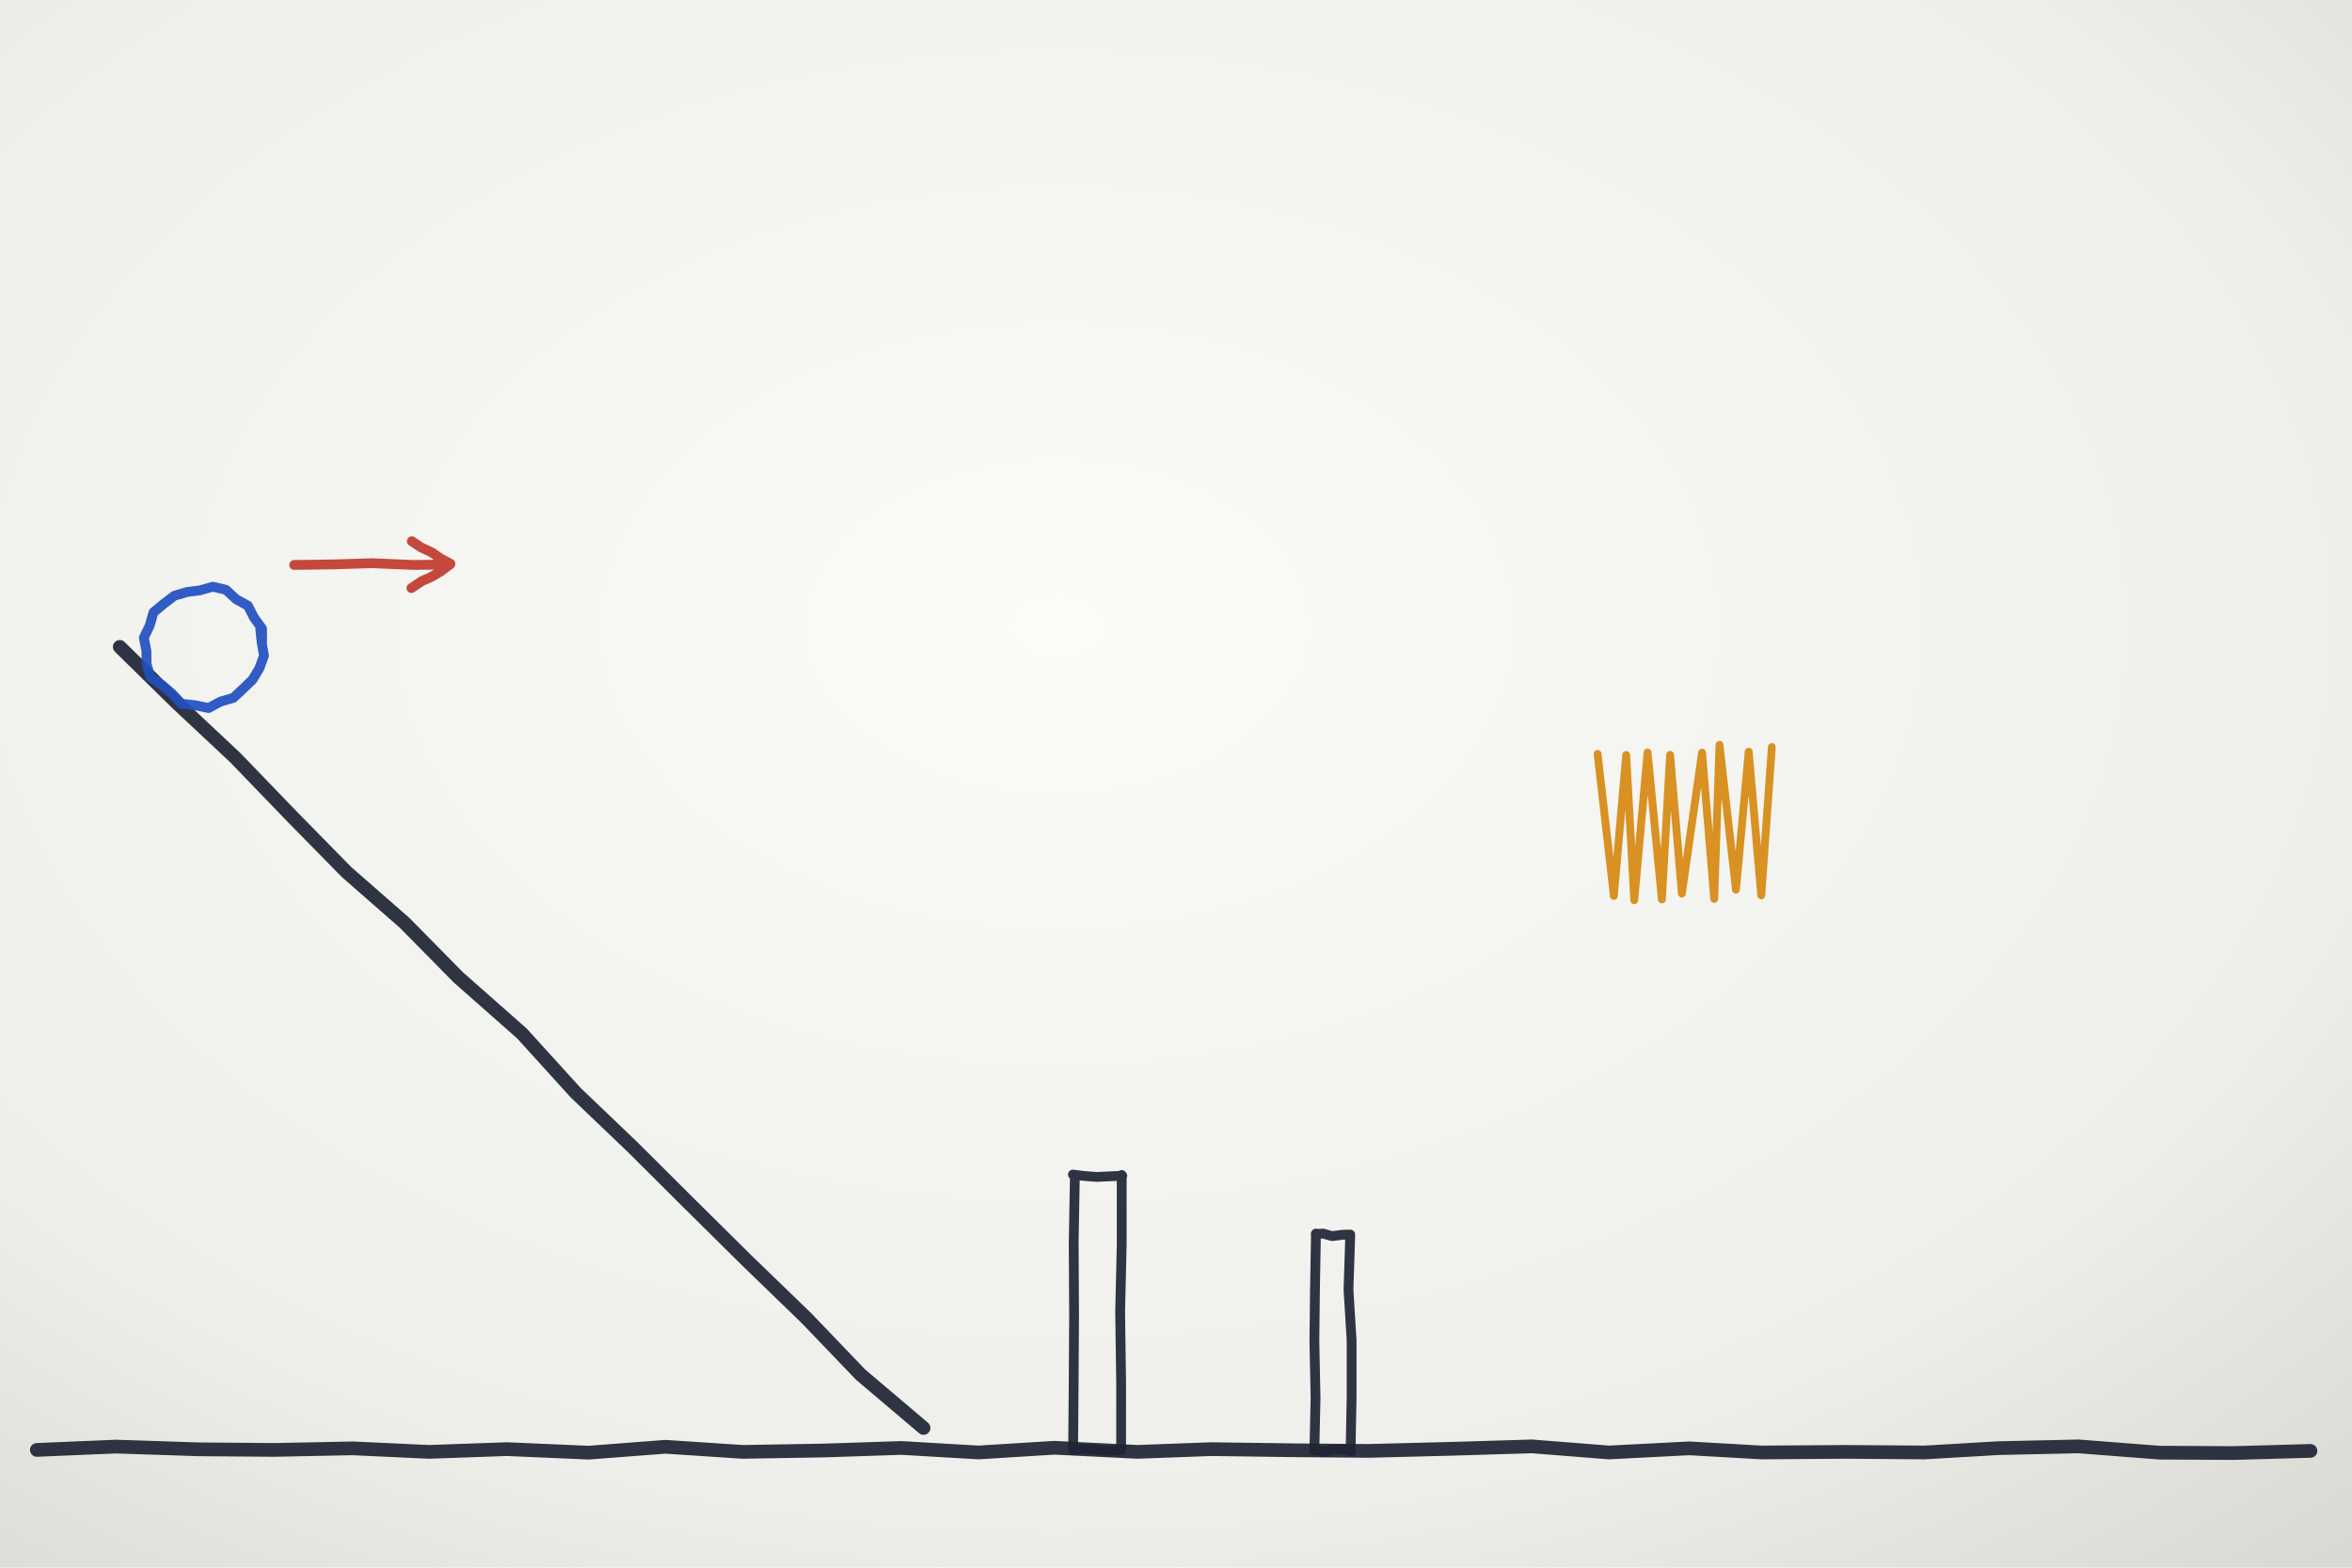
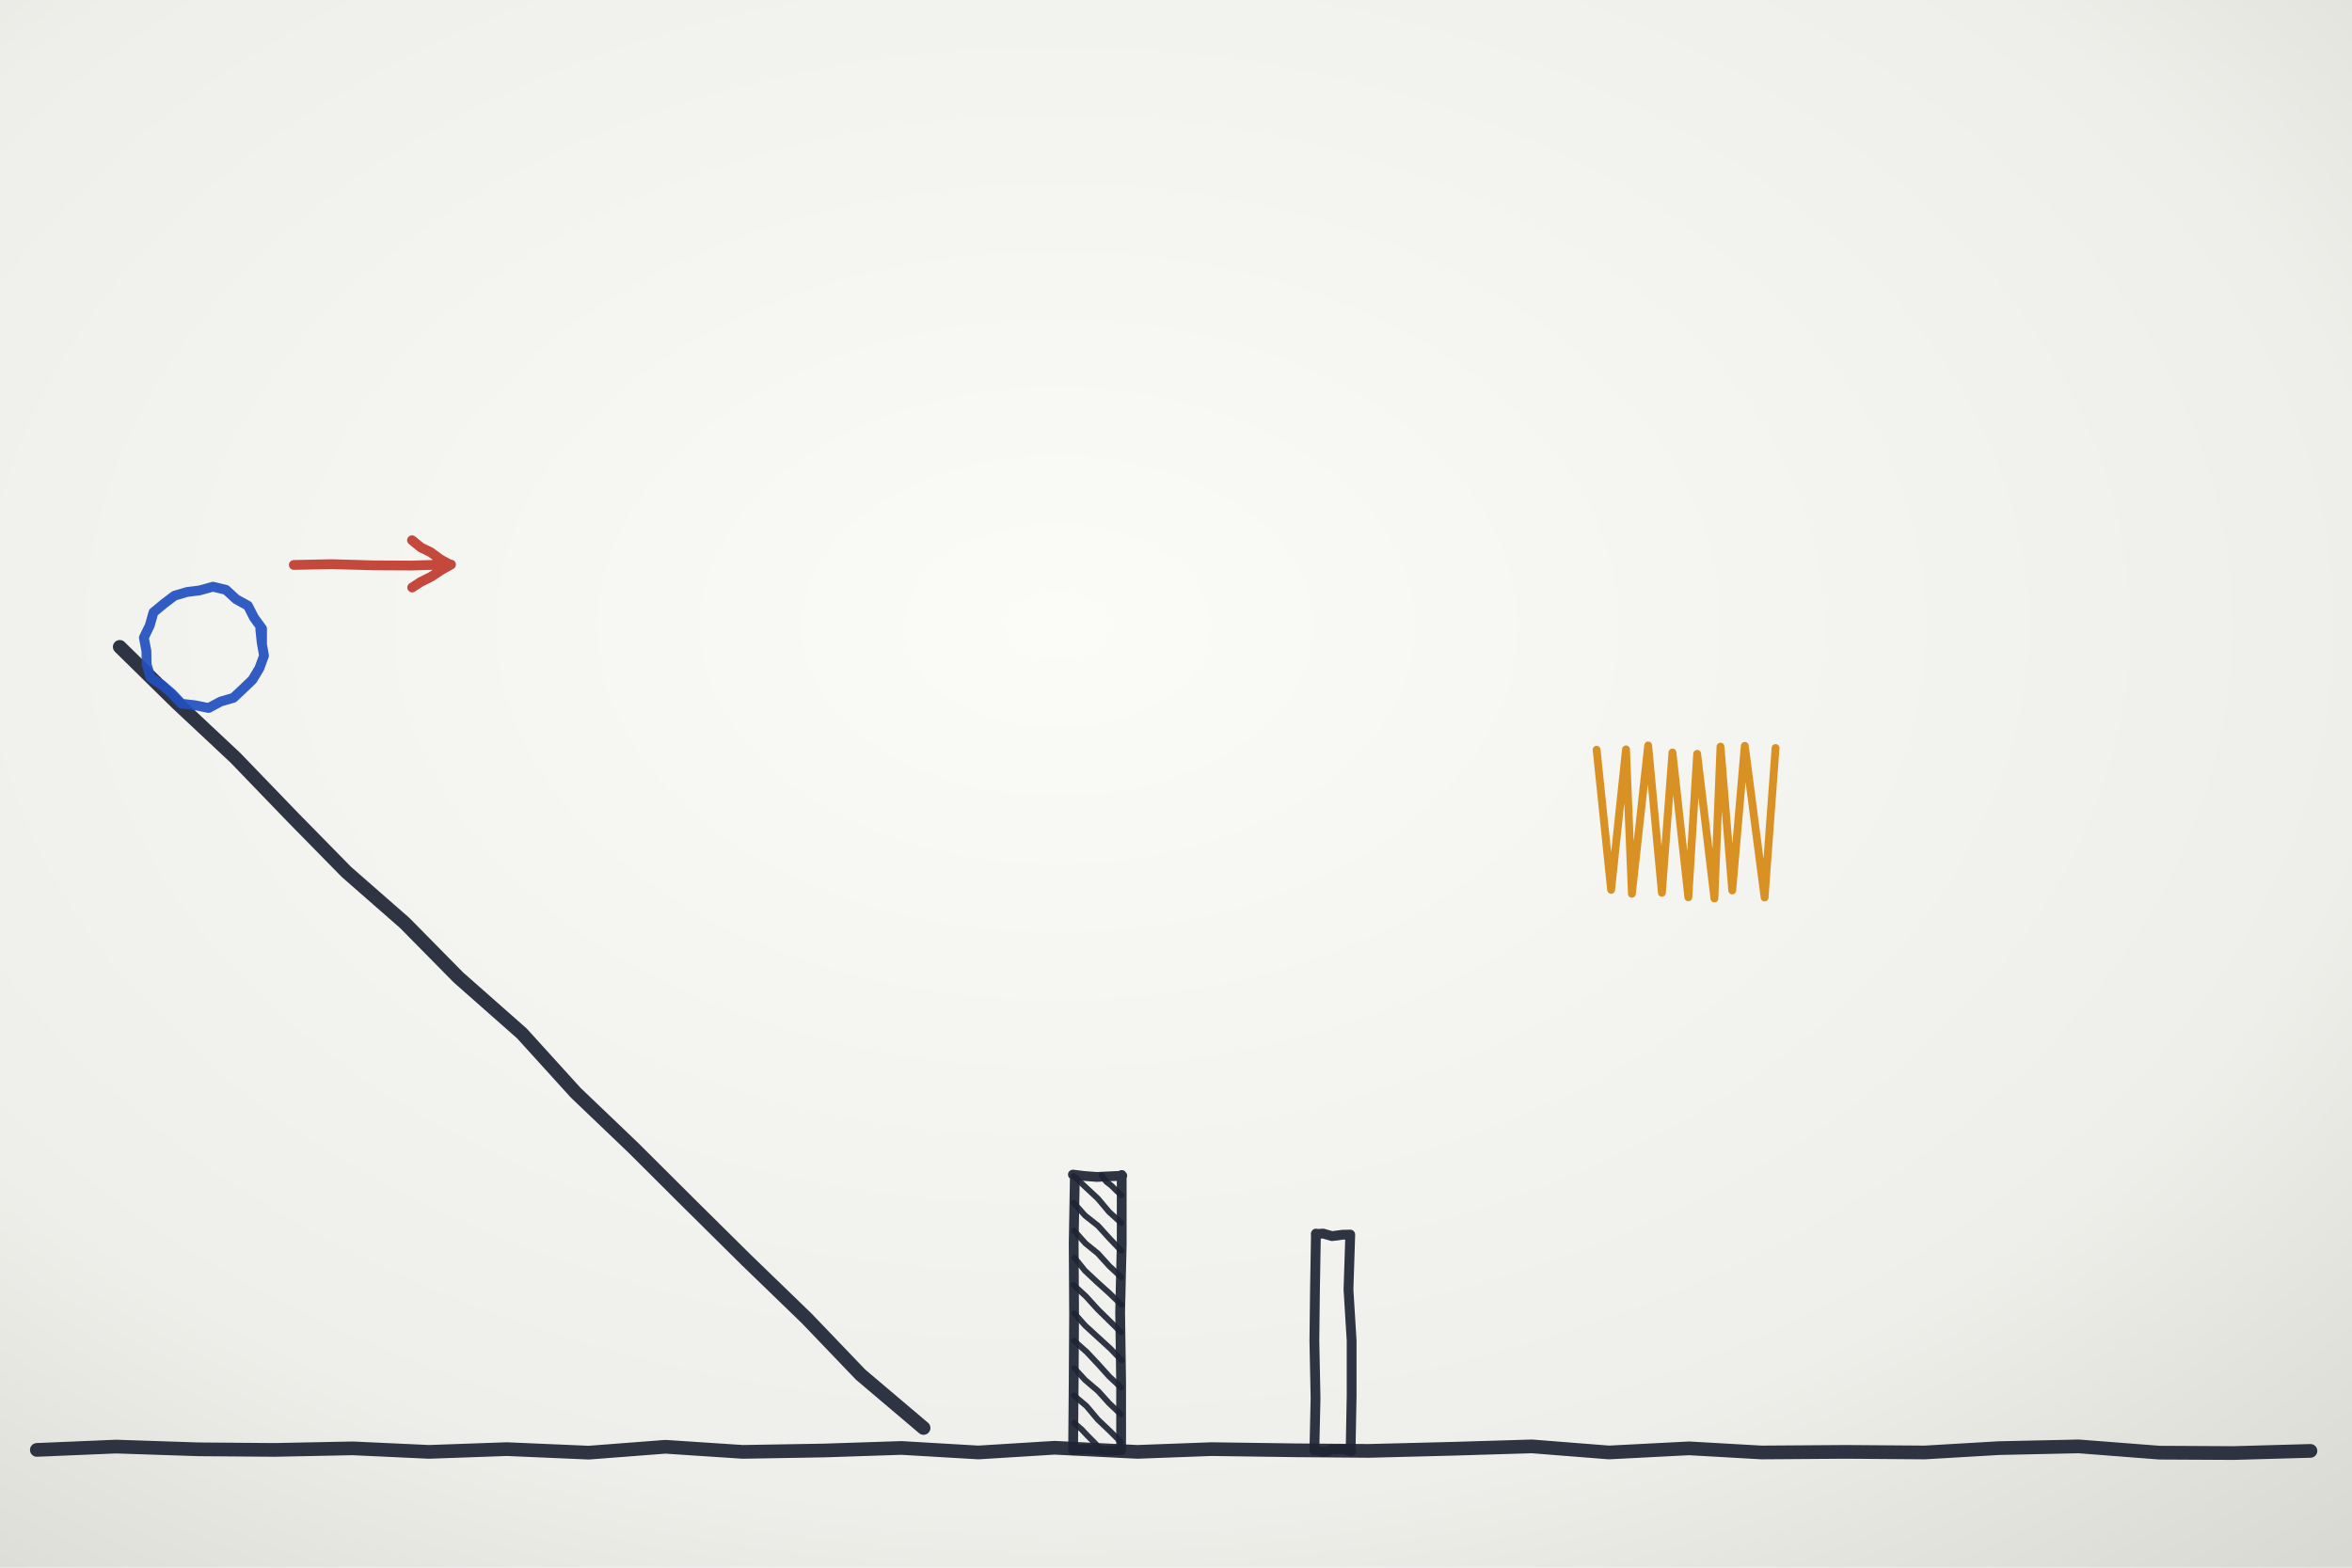
<svg xmlns="http://www.w3.org/2000/svg" viewBox="0 0 1200 800" width="1200" height="800">
  <defs>
    <radialGradient id="board" cx="45%" cy="40%" r="80%">
      <stop offset="0" stop-color="#fbfbf8" />
      <stop offset="0.7" stop-color="#eeeeea" />
      <stop offset="1" stop-color="#d9d9d3" />
    </radialGradient>
  </defs>
  <rect width="1200" height="800" fill="url(#board)" />
  <path data-item="floor" d="M18.8,739.9 L59.2,738.2 L101.4,739.6 L140.1,739.9 L179.9,739.1 L218.9,740.9 L258.6,739.5 L300.4,741.3 L339.5,738.3 L378.9,740.9 L420.4,740.2 L459.9,738.9 L499.2,741.2 L538.0,738.8 L580.3,740.9 L618.1,739.5 L661.5,740.1 L698.4,740.4 L741.8,739.3 L781.6,738.1 L820.9,741.2 L861.8,739.1 L898.7,741.2 L941.8,740.9 L982.0,741.2 L1019.7,739.0 L1060.5,738.1 L1101.8,741.3 L1139.4,741.5 L1178.8,740.4" fill="none" stroke="#1d2433" stroke-width="7" stroke-linecap="round" stroke-linejoin="round" opacity="0.92" />
  <path data-item="ramp" d="M61.1,330.1 L90.0,358.5 L120.0,386.6 L149.6,417.3 L176.8,445.0 L206.5,471.0 L233.9,498.8 L266.3,527.4 L293.7,557.6 L323.1,585.7 L351.3,613.8 L380.8,643.0 L411.6,672.8 L439.1,701.5 L471.2,728.7" fill="none" stroke="#1d2433" stroke-width="7" stroke-linecap="round" stroke-linejoin="round" opacity="0.92" />
  <path data-item="ball" d="M132.8,321.1 L133.5,327.8 L134.7,334.6 L132.3,341.1 L128.8,346.9 L124.0,351.5 L119.1,356.1 L112.6,358.0 L106.4,361.3 L99.5,359.9 L92.6,359.1 L87.7,353.9 L82.8,349.7 L76.8,345.7 L74.8,339.0 L74.7,332.2 L73.4,325.4 L76.4,319.2 L78.3,312.5 L83.6,308.1 L89.0,304.0 L95.4,302.1 L101.8,301.3 L108.6,299.4 L115.3,301.0 L120.5,305.8 L126.5,309.1 L129.6,315.2 L133.7,320.8 L133.7,327.7" fill="none" stroke="#1f4fbf" stroke-width="5" stroke-linecap="round" stroke-linejoin="round" opacity="0.92" />
  <path data-item="wall" d="M547.4,599.4 L553.1,600.1 L559.6,600.6 L565.6,600.3 L572.6,600.0 M572.3,599.6 L572.3,635.0 L571.5,669.5 L572.0,705.2 L572.0,739.8 M572.0,740.0 L565.2,740.3 L560.6,740.0 L554.1,739.4 L548.3,739.8 M547.5,740.1 L547.8,704.4 L548.0,670.8 L547.8,634.3 L548.4,600.4" fill="none" stroke="#1d2433" stroke-width="5" stroke-linecap="round" stroke-linejoin="round" opacity="0.92" />
  <path data-item="domino-1" d="M671.3,629.7 L675.1,629.5 L679.6,630.8 L684.9,630.1 L688.9,630.0 M688.9,630.3 L688.0,658.1 L689.6,684.0 L689.6,712.5 L689.1,739.4 M689.4,740.6 L685.3,739.5 L679.3,739.7 L675.5,741.0 L671.3,740.0 M670.6,740.1 L671.2,713.5 L670.6,684.2 L670.9,658.4 L671.4,629.5" fill="none" stroke="#1d2433" stroke-width="5" stroke-linecap="round" stroke-linejoin="round" opacity="0.92" />
-   <path data-arrow="ball" d="M150.1,288.3 L170.7,288.0 L189.7,287.4 L210.8,288.3 L229.6,288.1 M209.9,300.1 L215.3,296.5 L220.1,294.4 L225.3,291.3 L229.8,287.8 M210.1,276.2 L214.6,279.2 L220.3,281.9 L224.8,285.0 L229.8,287.7" fill="none" stroke="#c0392b" stroke-width="5" stroke-linecap="round" stroke-linejoin="round" opacity="0.92" />
-   <path data-mark="mark-1" d="M815.1,384.7 L823.4,457.2 L829.7,385.3 L833.8,459.4 L840.6,384.0 L847.9,459.0 L852.1,385.2 L858.1,456.0 L868.4,384.1 L874.6,458.7 L877.3,380.1 L885.7,454.0 L892.2,383.6 L898.6,456.9 L904.0,381.2" fill="none" stroke="#d68910" stroke-width="4" stroke-linecap="round" stroke-linejoin="round" opacity="0.92" />
+   <path data-hatch="wall" d="M548.0,726.1 L551.9,729.5 L554.9,732.7 L558.9,736.7 L561.8,740.0 M547.9,712.1 L554.3,717.5 L560.1,724.4 L566.3,730.3 L571.8,735.8 M548.1,698.2 L553.6,704.2 L560.3,709.9 L565.8,716.0 L571.8,721.7 M548.0,684.2 L554.5,690.0 L560.5,696.4 L565.9,702.4 L572.0,708.1 M548.1,670.2 L553.6,676.4 L559.5,681.8 L566.5,688.2 L572.3,694.2 M547.7,655.7 L554.0,661.5 L560.0,668.1 L566.0,674.0 L571.9,679.8 M548.2,641.8 L553.5,648.4 L559.9,654.4 L565.9,659.8 L572.2,665.9 M548.0,628.0 L553.8,634.5 L560.1,639.6 L566.0,646.1 L572.1,651.8 M547.8,613.8 L553.6,620.3 L560.2,625.5 L566.0,631.9 L572.1,638.3 M547.8,600.1 L554.4,606.3 L560.1,611.6 L565.9,618.5 L572.1,624.1 M562.1,599.9 L564.4,603.0 L567.1,605.1 L569.5,607.5 L572.1,609.9" fill="none" stroke="#1d2433" stroke-width="3" stroke-linecap="round" stroke-linejoin="round" opacity="0.92" />
+   <path data-arrow="ball" d="M149.9,288.3 L169.2,287.9 L190.3,288.5 L210.1,288.6 L229.8,288.0 M210.3,299.8 L214.6,297.0 L220.0,294.3 L224.9,291.0 L230.1,288.1 M210.2,275.7 L214.8,279.4 L219.7,281.8 L224.6,285.4 L229.7,288.2" fill="none" stroke="#c0392b" stroke-width="5" stroke-linecap="round" stroke-linejoin="round" opacity="0.92" />
+   <path data-mark="mark-1" d="M814.6,382.6 L822.0,454.1 L829.6,382.4 L832.6,456.1 L840.9,380.4 L847.9,455.6 L853.3,384.0 L861.4,457.9 L865.9,384.7 L874.7,458.5 L877.8,381.0 L883.8,454.4 L890.2,380.6 L900.3,458.0 L905.9,381.7" fill="none" stroke="#d68910" stroke-width="4" stroke-linecap="round" stroke-linejoin="round" opacity="0.92" />
</svg>
